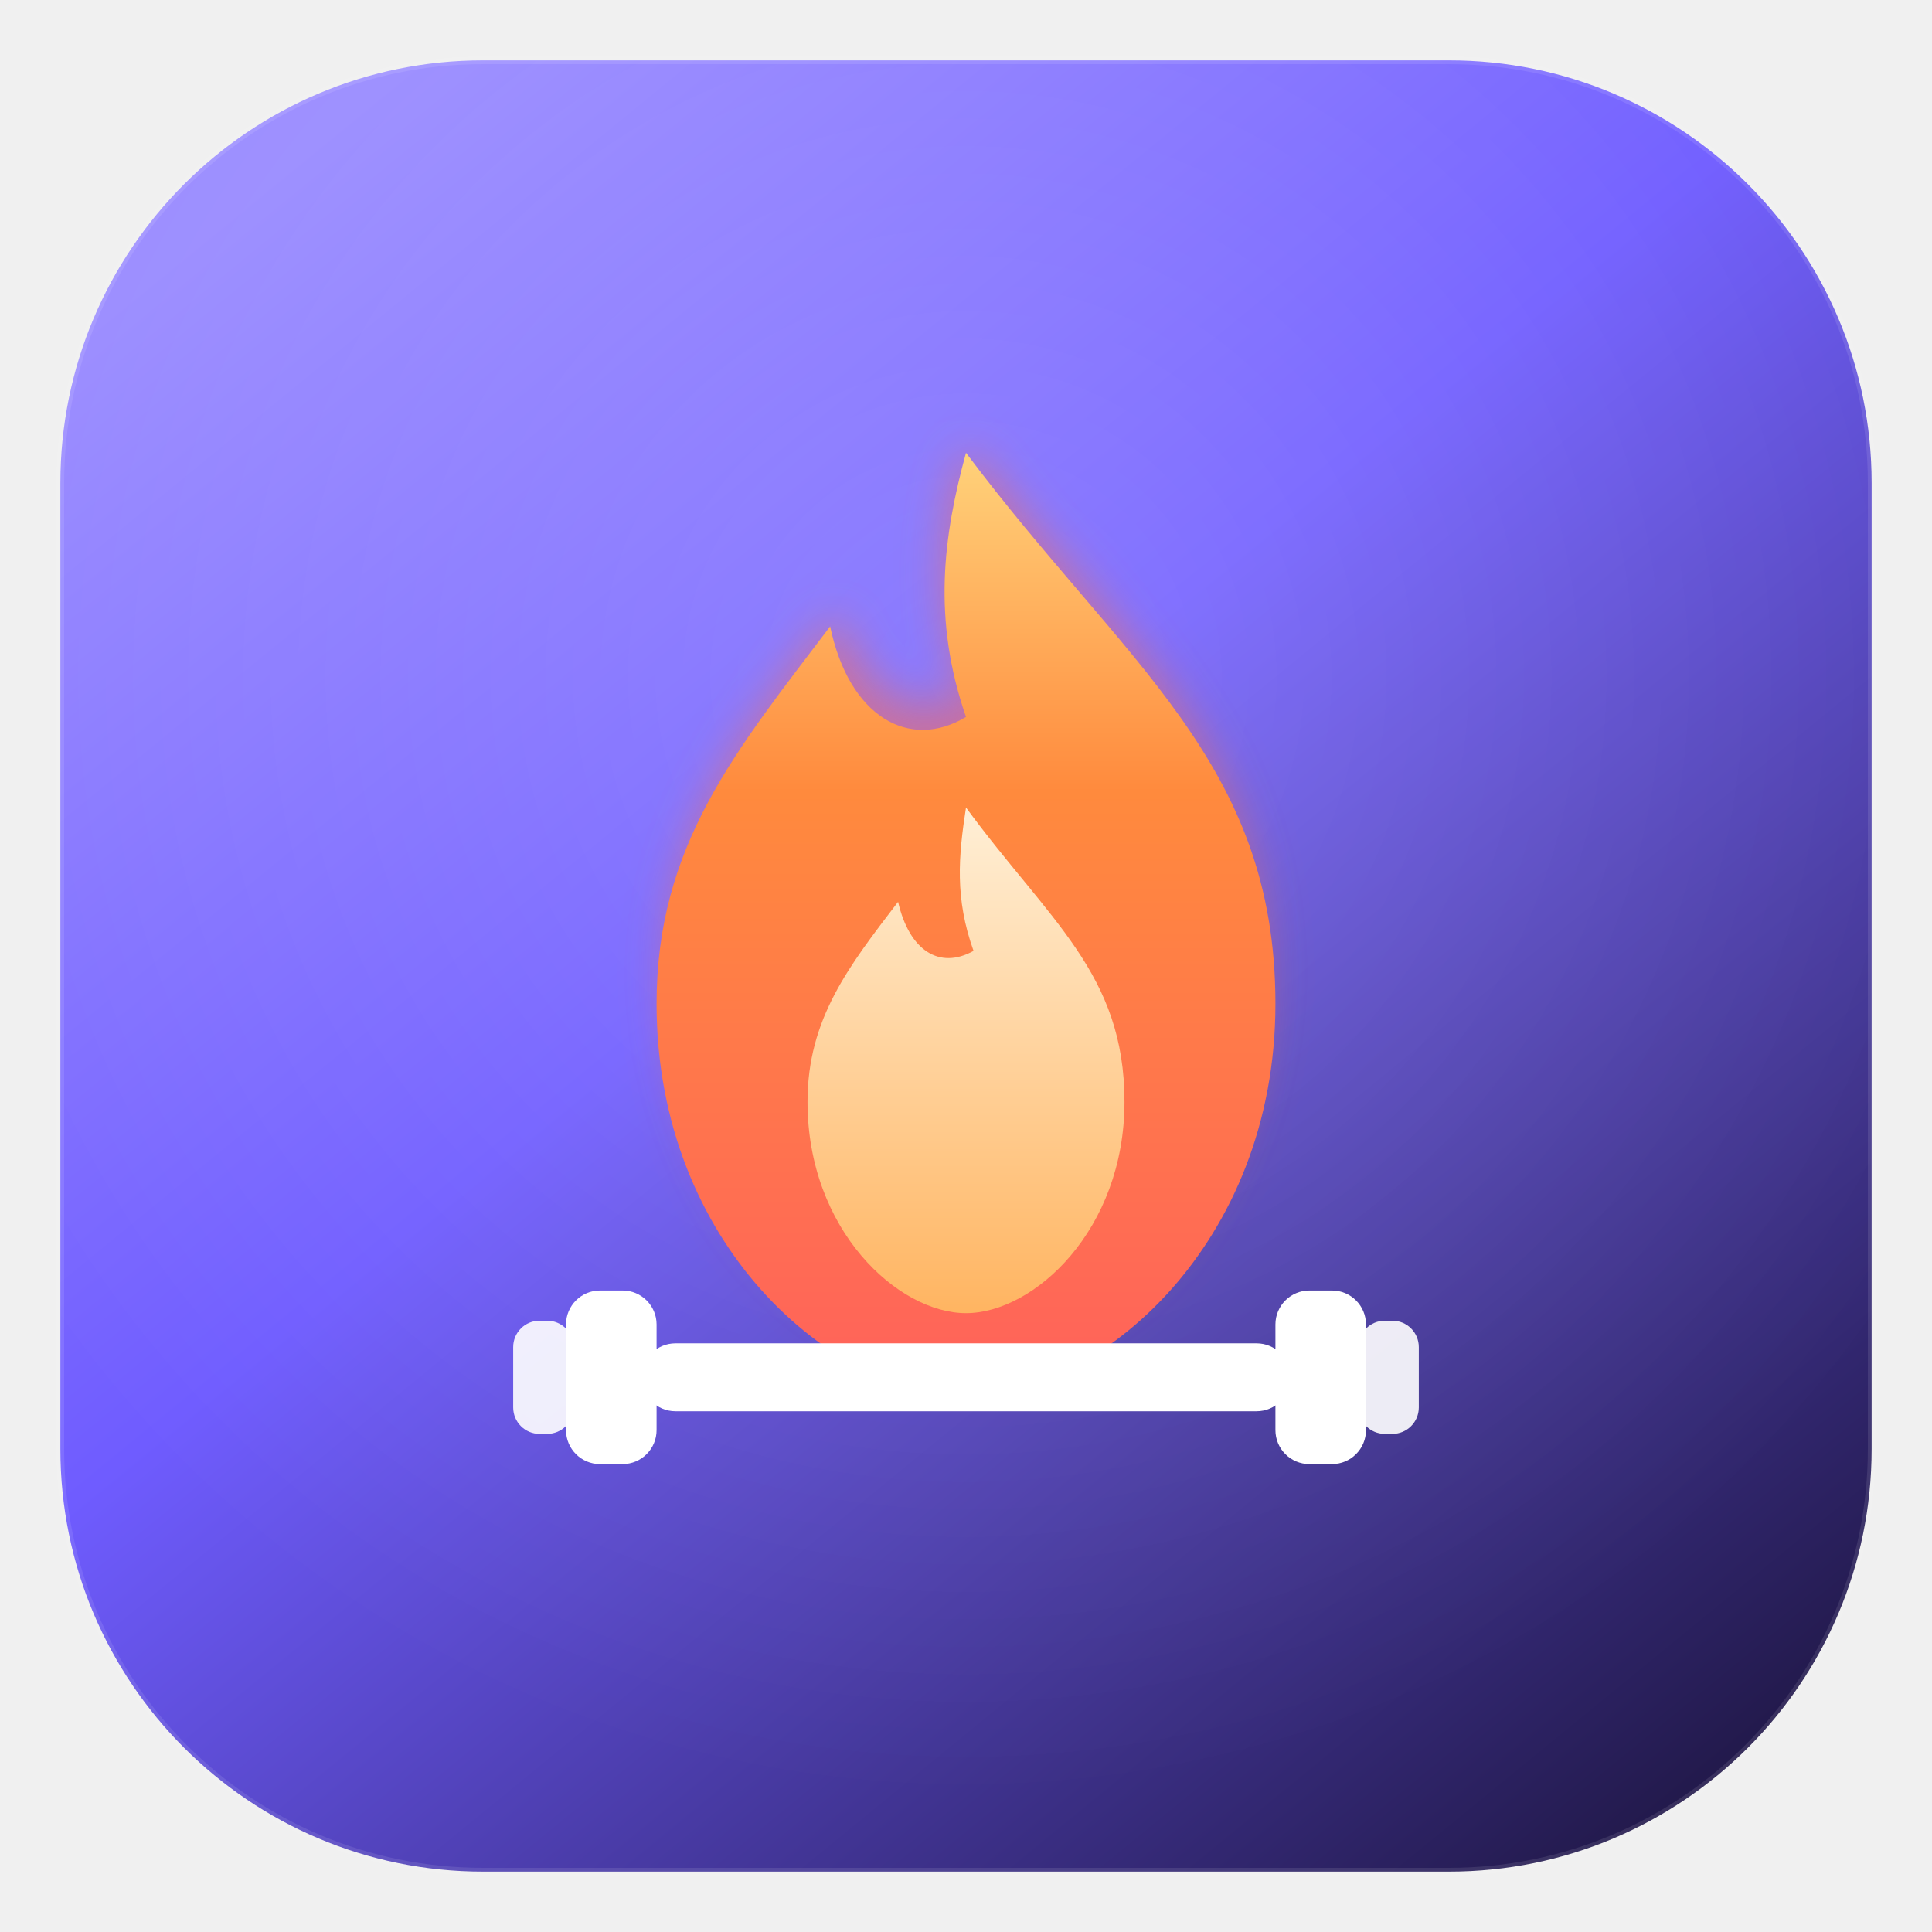
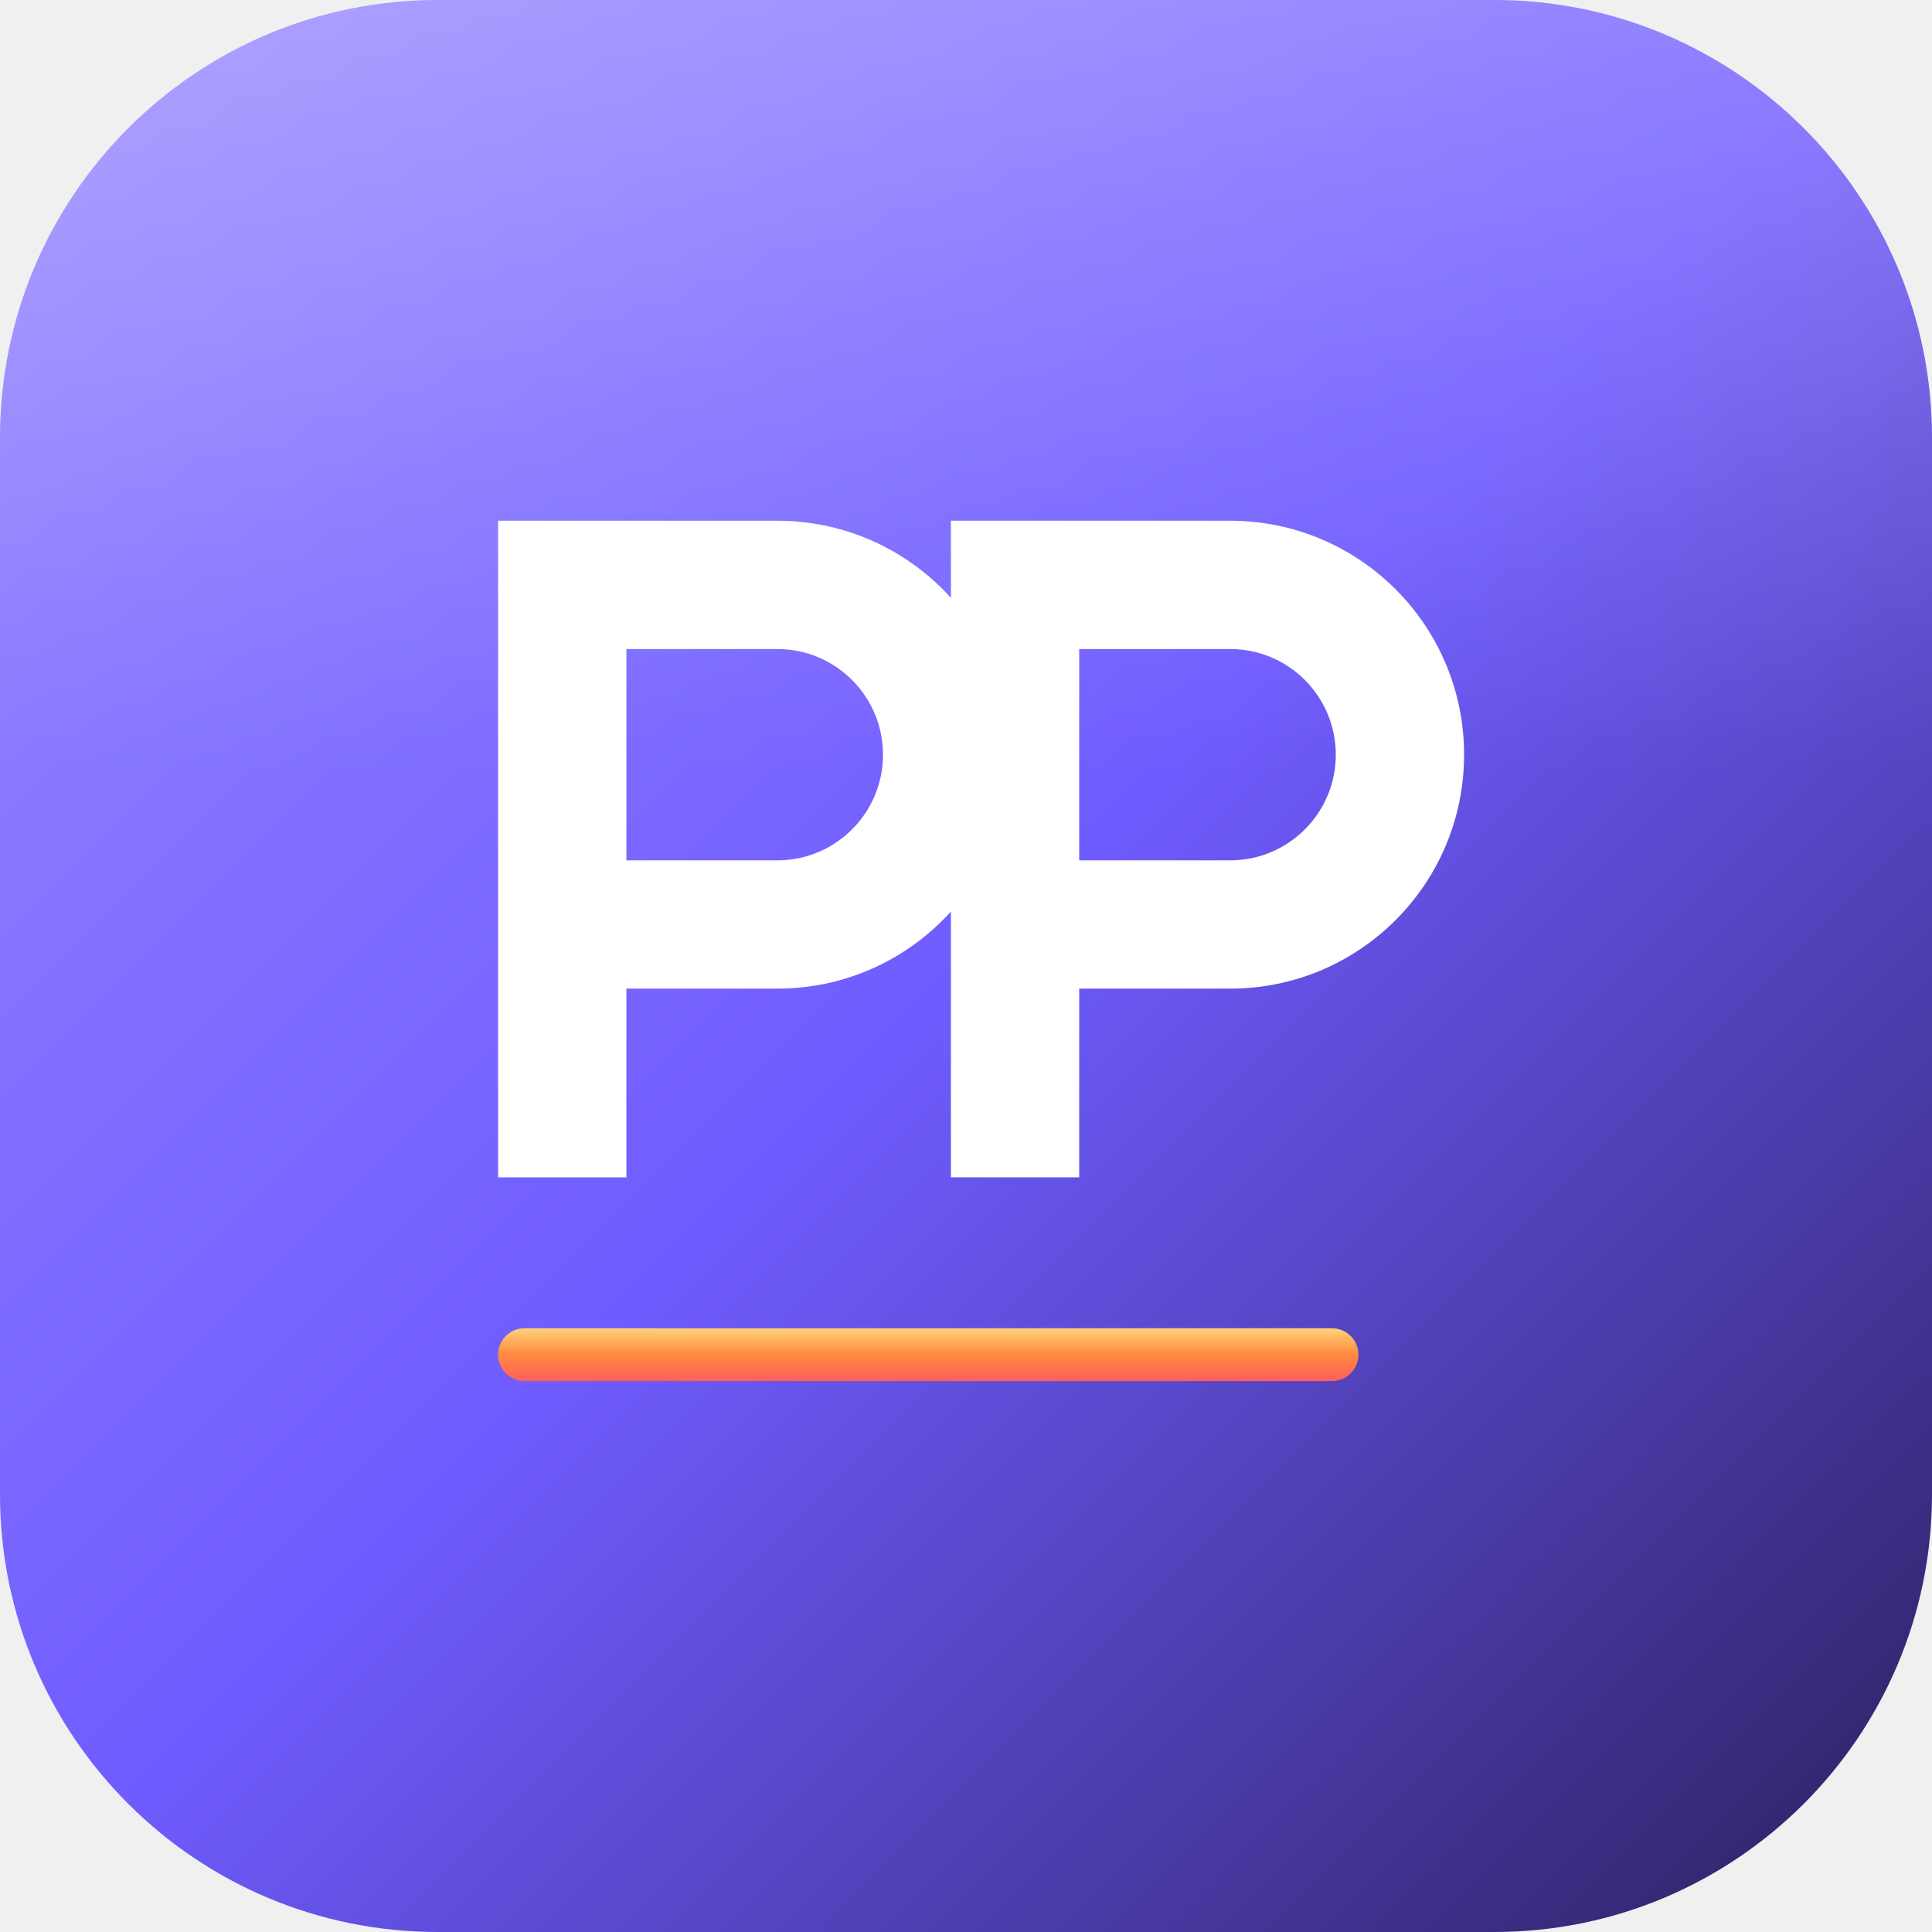
- <svg xmlns="http://www.w3.org/2000/svg" width="512" height="512" viewBox="0 0 512 512" fill="none" role="img" aria-label="Push or Pay">
+ <svg xmlns="http://www.w3.org/2000/svg" viewBox="0 0 512 512" width="512" height="512">
  <defs>
-     <linearGradient id="bg" x1="80" y1="40" x2="440" y2="480" gradientUnits="userSpaceOnUse">
+     <linearGradient id="bg" x1="0" y1="0" x2="1" y2="1">
      <stop offset="0" stop-color="#9a8cff" />
-       <stop offset="0.42" stop-color="#6f5cff" />
-       <stop offset="1" stop-color="#231a4d" />
+       <stop offset="0.5" stop-color="#6f5cff" />
+       <stop offset="1" stop-color="#2a1f5c" />
    </linearGradient>
-     <radialGradient id="glow" cx="0.5" cy="0.34" r="0.62">
-       <stop offset="0" stop-color="#ffffff" stop-opacity="0.16" />
-       <stop offset="1" stop-color="#ffffff" stop-opacity="0" />
-     </radialGradient>
-     <linearGradient id="flame" x1="256" y1="120" x2="256" y2="384" gradientUnits="userSpaceOnUse">
+     <linearGradient id="fire" x1="0" y1="0" x2="0" y2="1">
      <stop offset="0" stop-color="#ffd27a" />
-       <stop offset="0.34" stop-color="#ff8a3d" />
+       <stop offset="0.5" stop-color="#ff8a3d" />
      <stop offset="1" stop-color="#ff5e5e" />
    </linearGradient>
-     <linearGradient id="core" x1="256" y1="196" x2="256" y2="356" gradientUnits="userSpaceOnUse">
-       <stop offset="0" stop-color="#fff7e6" />
-       <stop offset="1" stop-color="#ffb15a" />
+     <linearGradient id="hi" x1="0" y1="0" x2="0" y2="1">
+       <stop offset="0" stop-color="#ffffff" stop-opacity="0.22" />
+       <stop offset="0.4" stop-color="#ffffff" stop-opacity="0" />
    </linearGradient>
-     <filter id="soft" x="-20%" y="-20%" width="140%" height="140%">
-       <feGaussianBlur stdDeviation="6" />
-     </filter>
  </defs>
-   <rect x="16" y="16" width="480" height="480" rx="112" fill="url(#bg)" />
-   <rect x="16" y="16" width="480" height="480" rx="112" fill="url(#glow)" />
-   <rect x="16" y="16" width="480" height="480" rx="112" fill="none" stroke="#ffffff" stroke-opacity="0.10" stroke-width="2" />
-   <path filter="url(#soft)" opacity="0.55" fill="#ff6a4d" d="M256 118c40 52 78 78 78 140 0 62-45 100-78 100s-78-38-78-100c0-40 20-64 44-96 6 22 20 30 34 22-8-24-6-46 0-66z" />
-   <path fill="url(#flame)" d="M256 120c42 56 82 82 82 146 0 64-47 104-82 104s-82-40-82-104c0-42 21-67 46-100 5 24 21 33 36 24-9-26-6-48 0-70z" />
-   <path fill="url(#core)" d="M256 214c22 30 42 44 42 78 0 34-24 56-42 56s-42-22-42-56c0-22 11-36 24-53 3 13 11 18 20 13-5-14-4-25-2-38z" />
+   <rect width="512" height="512" rx="116" fill="url(#bg)" />
+   <rect width="512" height="512" rx="116" fill="url(#hi)" />
  <g fill="#ffffff">
-     <rect x="170" y="356" width="172" height="18" rx="9" />
-     <rect x="150" y="342" width="24" height="46" rx="9" />
-     <rect x="338" y="342" width="24" height="46" rx="9" />
-     <rect x="136" y="350" width="16" height="30" rx="7" fill-opacity="0.9" />
-     <rect x="360" y="350" width="16" height="30" rx="7" fill-opacity="0.9" />
+     <path d="M132 138 h74 a62 62 0 0 1 0 124 h-40 v50 h-34 z m34 34 v56 h40 a28 28 0 0 0 0-56 z" />
+     <path d="M252 138 h74 a62 62 0 0 1 0 124 h-40 v50 h-34 z m34 34 v56 h40 a28 28 0 0 0 0-56 z" />
  </g>
+   <rect x="132" y="352" width="228" height="14" rx="7" fill="url(#fire)" />
</svg>
